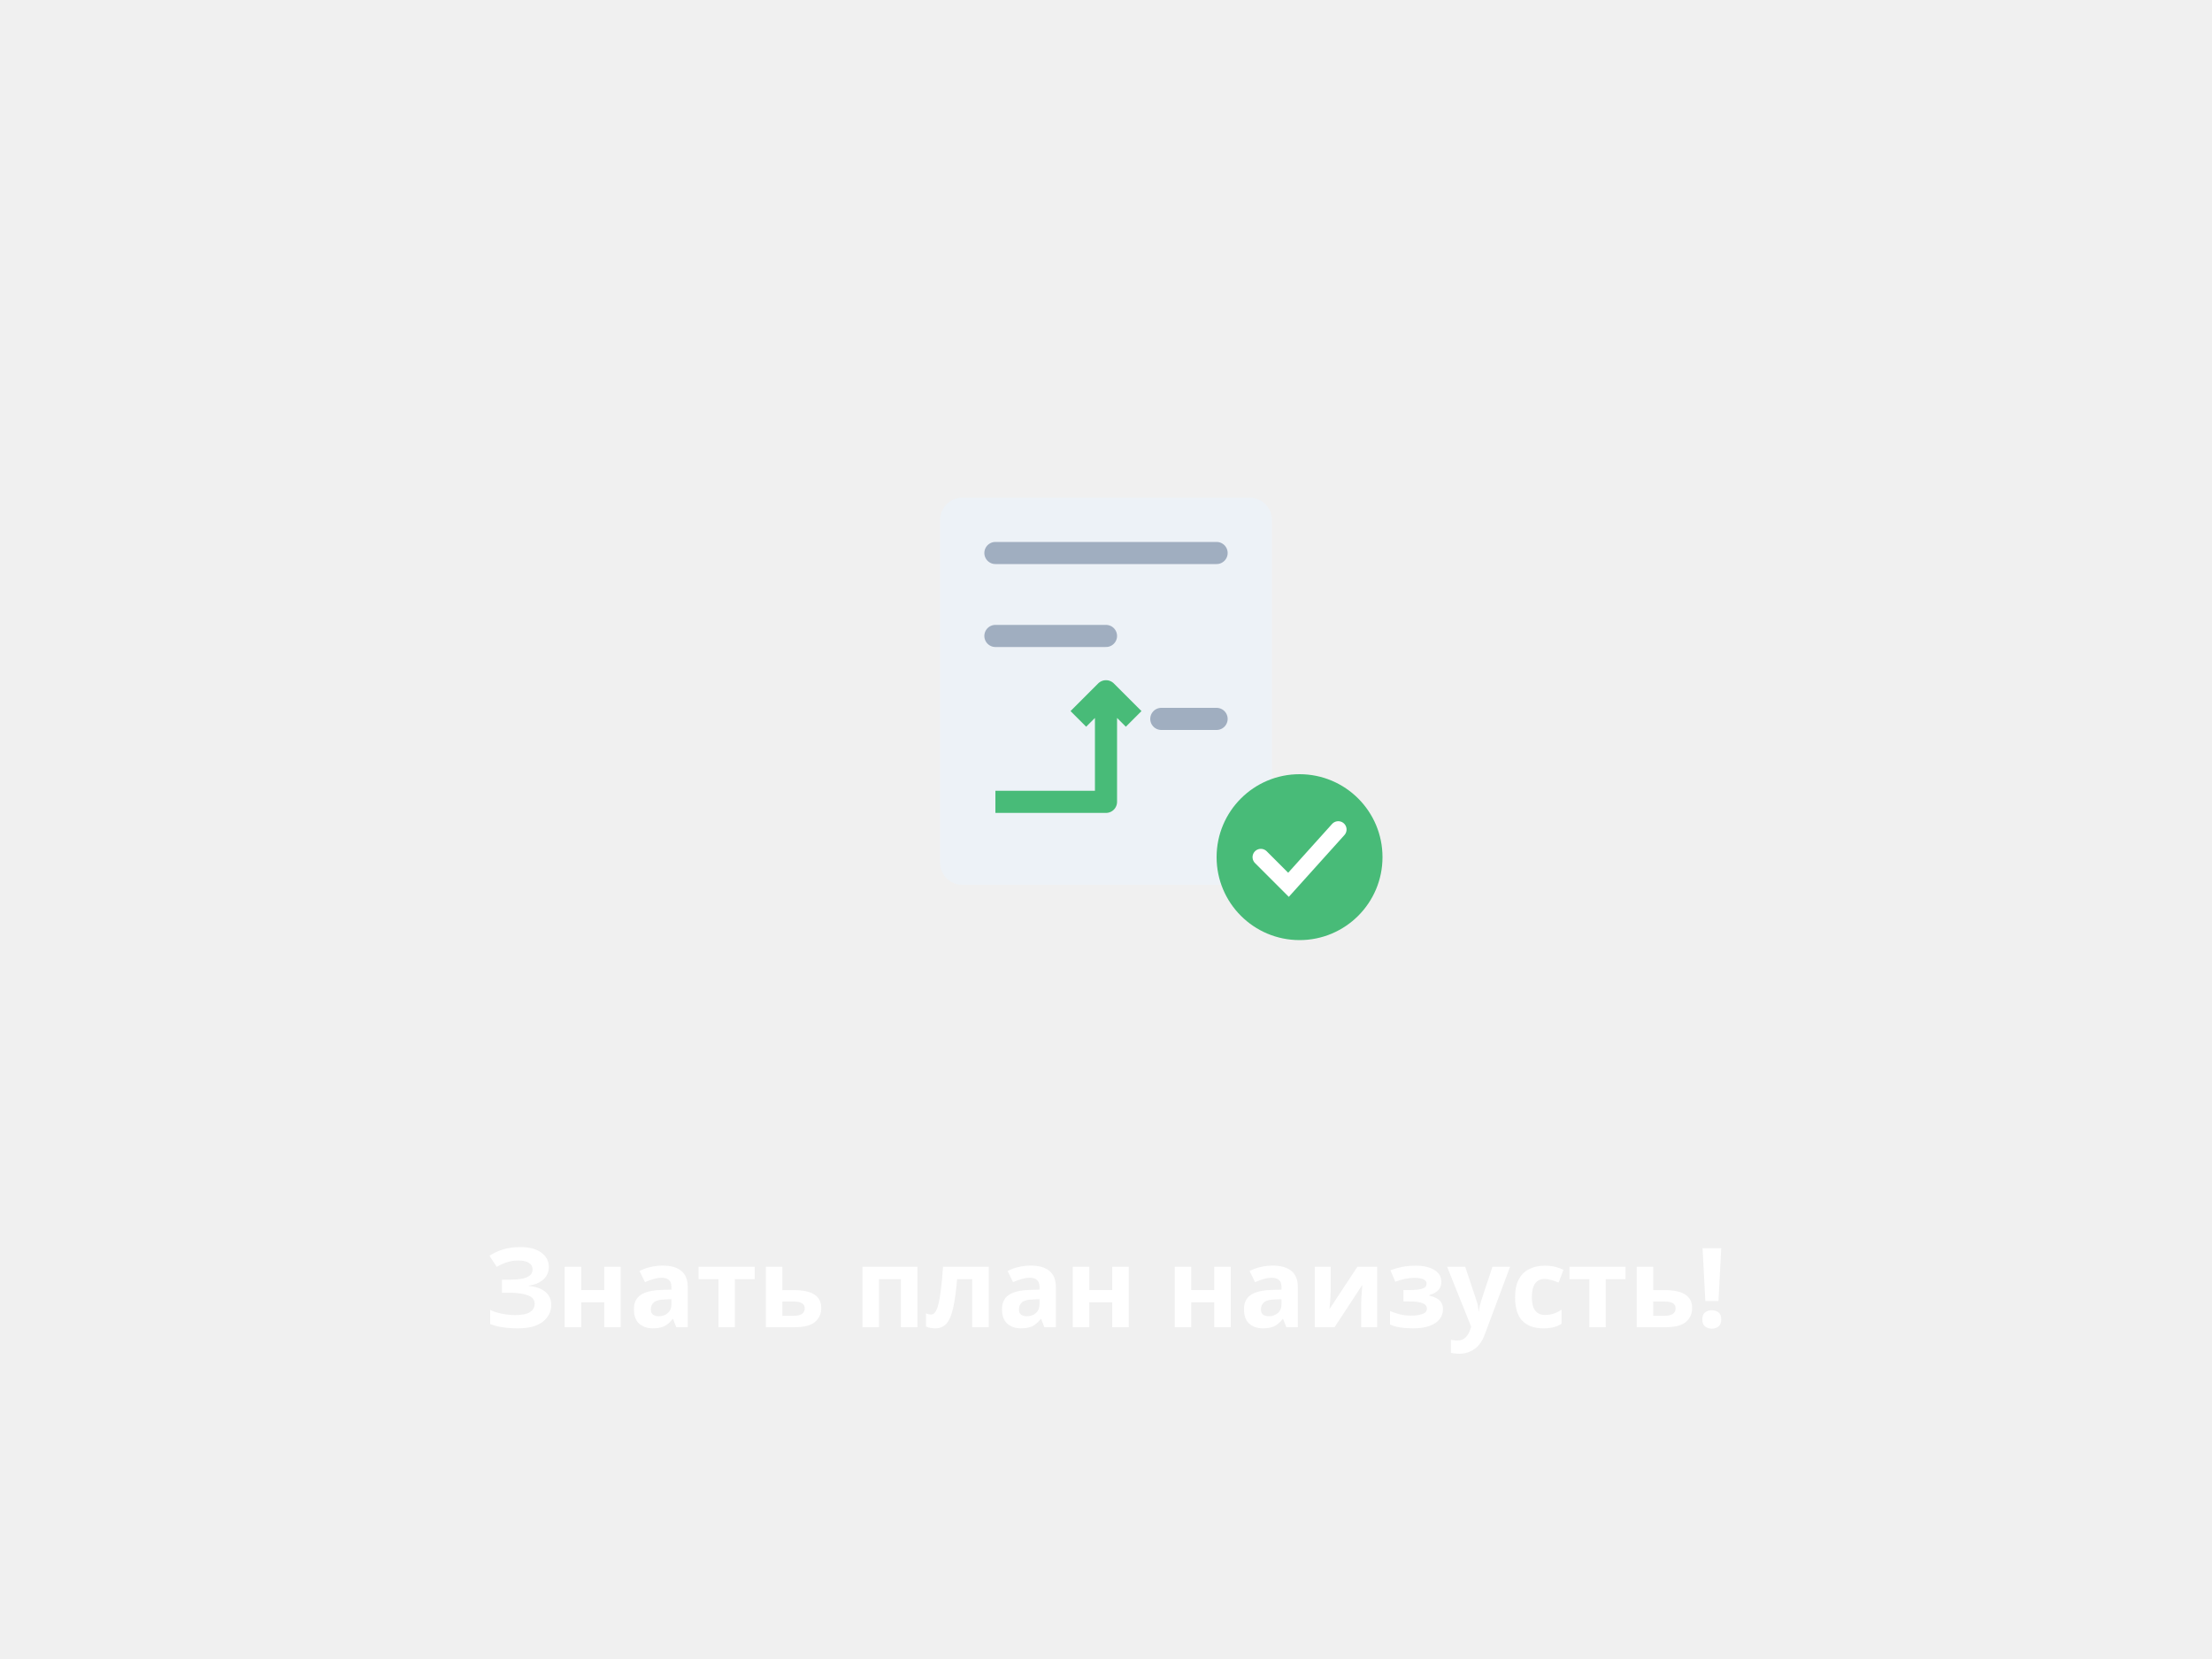
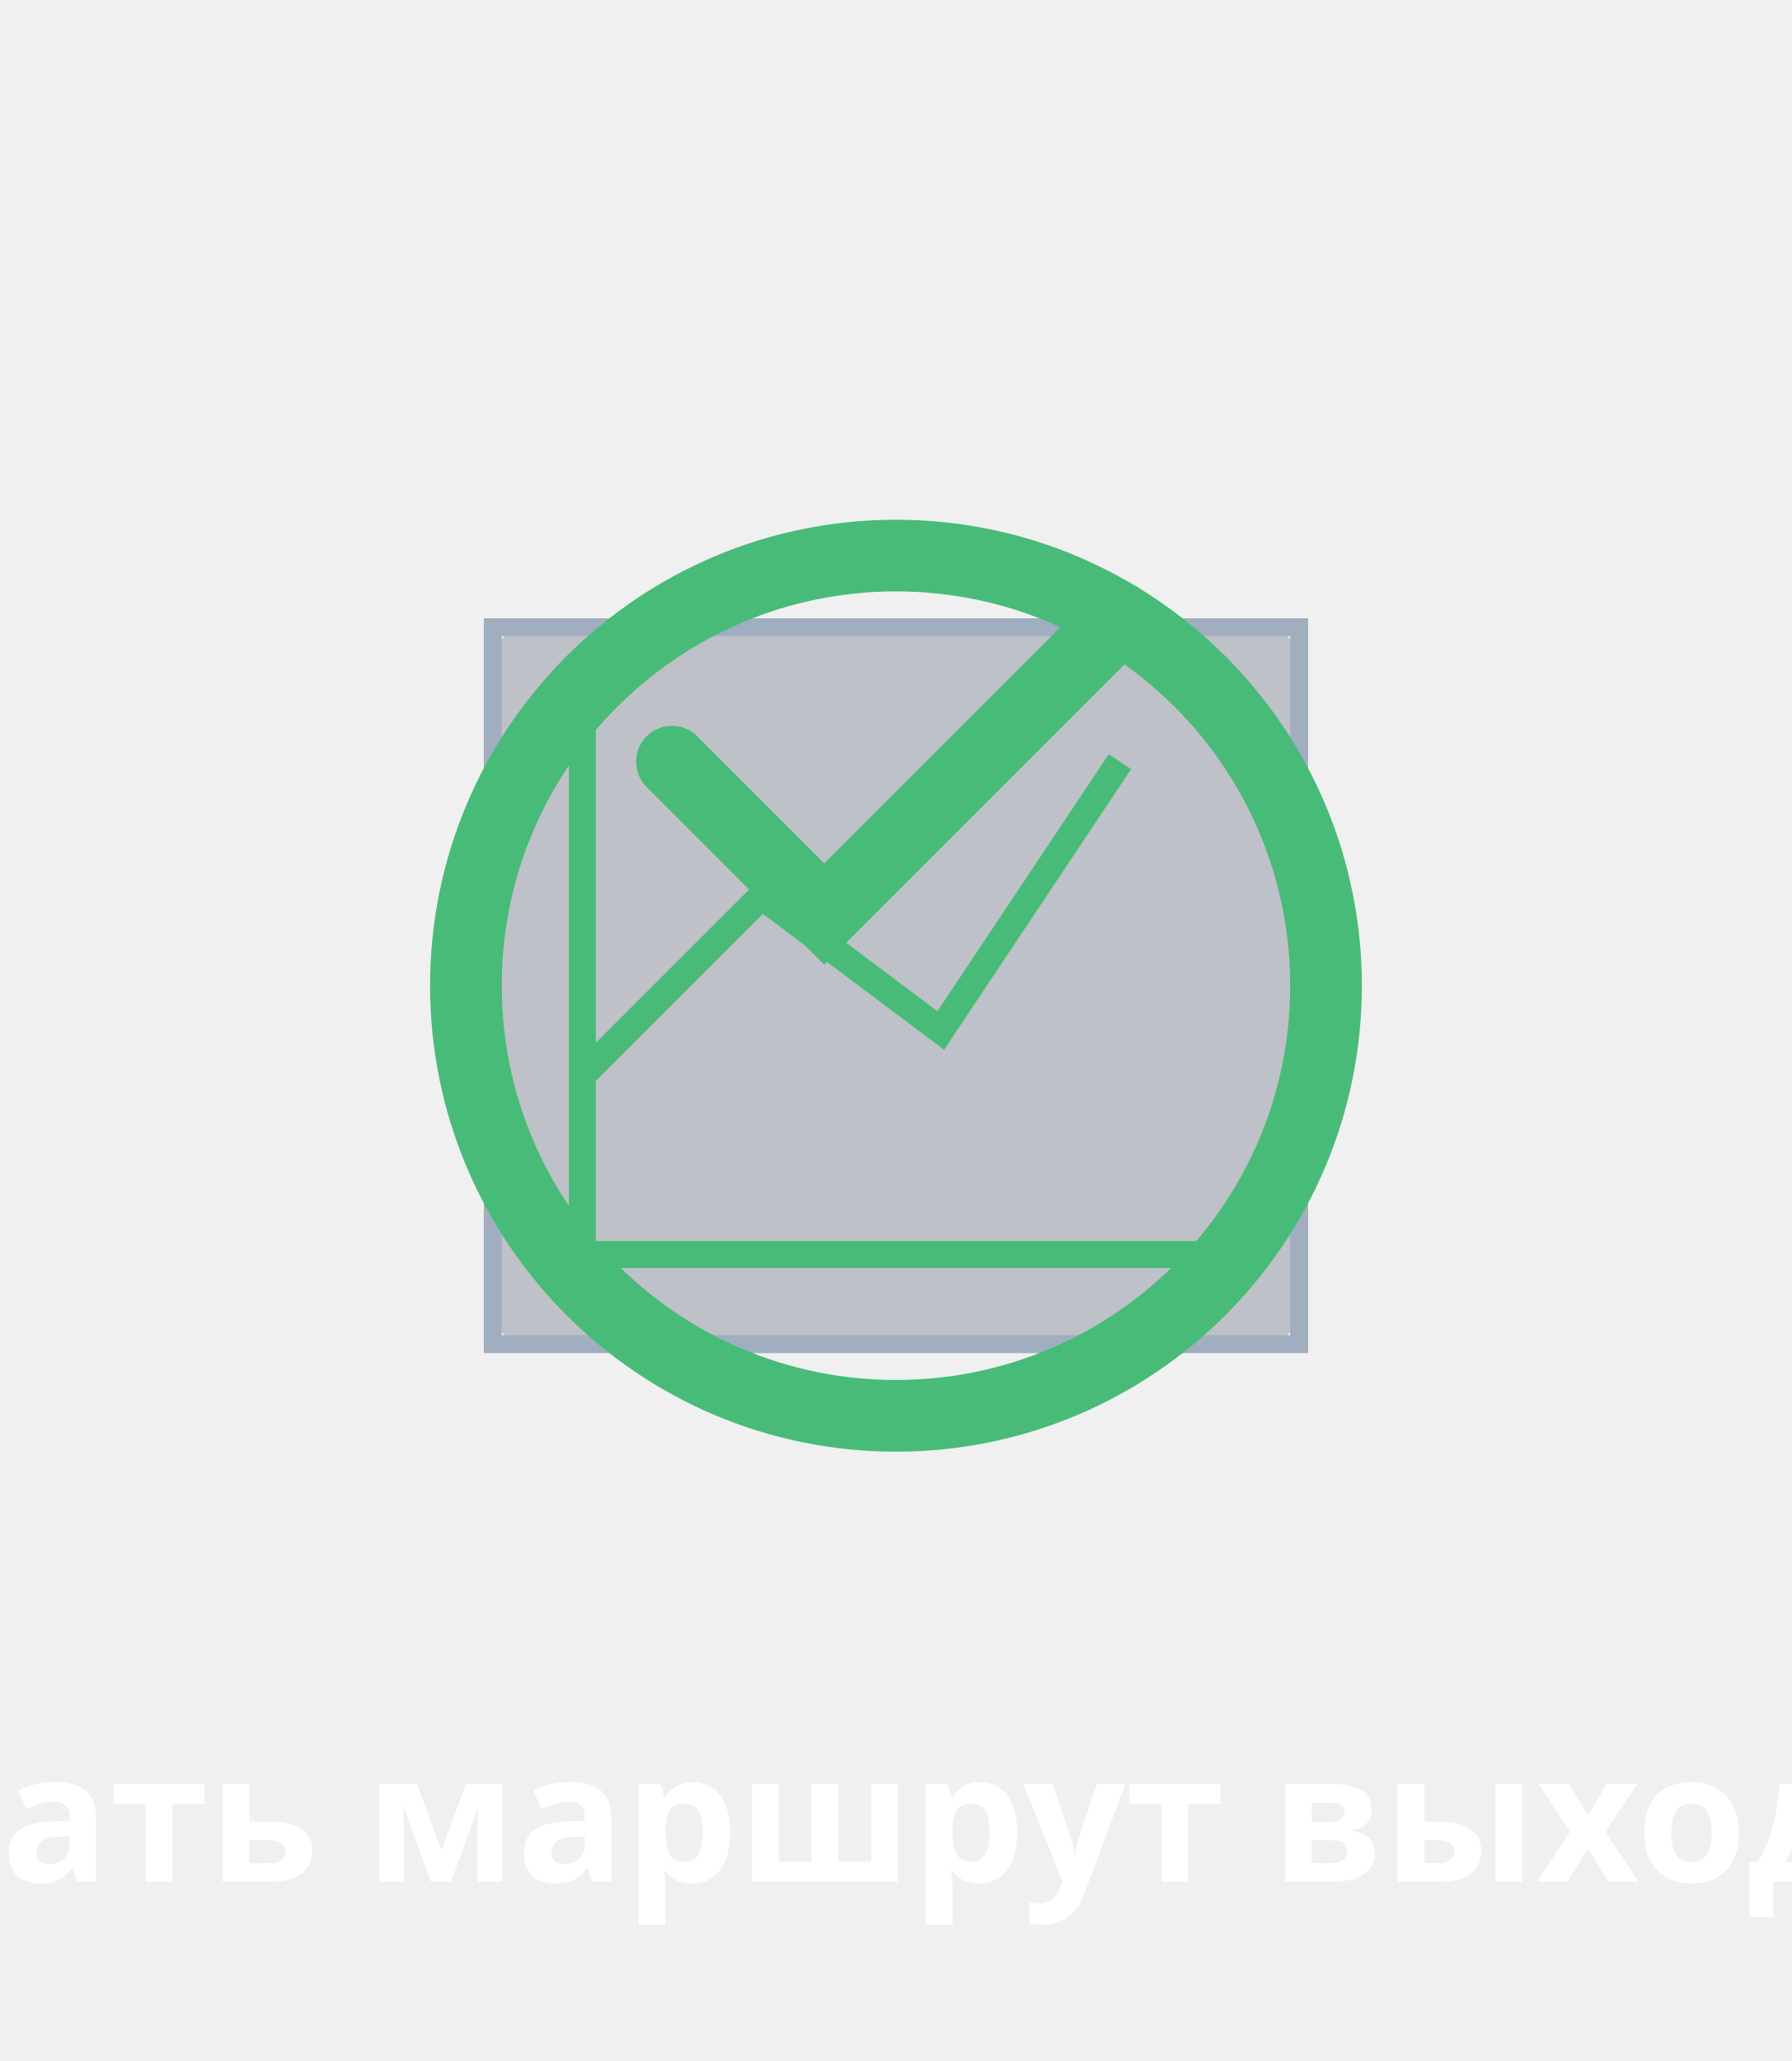
- <svg xmlns="http://www.w3.org/2000/svg" viewBox="0 0 400 300">
+ <svg xmlns="http://www.w3.org/2000/svg" viewBox="100 30 200 230">
  <rect width="400" height="300" fill="none" />
-   <g transform="translate(150, 70)">
-     <rect x="20" y="20" width="60" height="70" fill="#edf2f7" rx="4" />
-     <path d="M30,30 L70,30 M30,45 L50,45 M60,60 L70,60" stroke="#a0aec0" stroke-width="4" stroke-linecap="round" />
-     <path d="M30,75 L50,75 L50,55 M45,60 L50,55 L55,60" stroke="#48bb78" stroke-width="4" fill="none" stroke-linejoin="round" />
-     <circle cx="85" cy="85" r="15" fill="#48bb78" />
-     <path d="M78,85 L83,90 L92,80" stroke="#fff" stroke-width="3" fill="none" stroke-linecap="round" />
+   <g transform="translate(150, 80)">
+     <rect x="5" y="20" width="90" height="80" fill="#4a5568" rx="4" opacity="0.3" />
+     <rect x="5" y="20" width="90" height="80" fill="none" stroke="#a0aec0" stroke-width="2" />
+     <path d="M15,30 L15,90 L85,90" fill="none" stroke="#48bb78" stroke-width="3" />
+     <path d="M15,70 L35,50 L55,65 L75,35" fill="none" stroke="#48bb78" stroke-width="3" />
+     <circle cx="50" cy="60" r="48" fill="none" stroke="#48bb78" stroke-width="8" />
+     <path d="M25,35 L42,52 L75,19" fill="none" stroke="#48bb78" stroke-width="8" stroke-linecap="round" />
  </g>
-   <text x="200" y="240" font-family="sans-serif" font-size="20" fill="#fff" text-anchor="middle" font-weight="bold">Знать план наизусть!</text>
+   <text x="200" y="240" font-family="sans-serif" font-size="20" fill="#fff" text-anchor="middle" font-weight="bold">Знать маршрут выхода!</text>
</svg>
